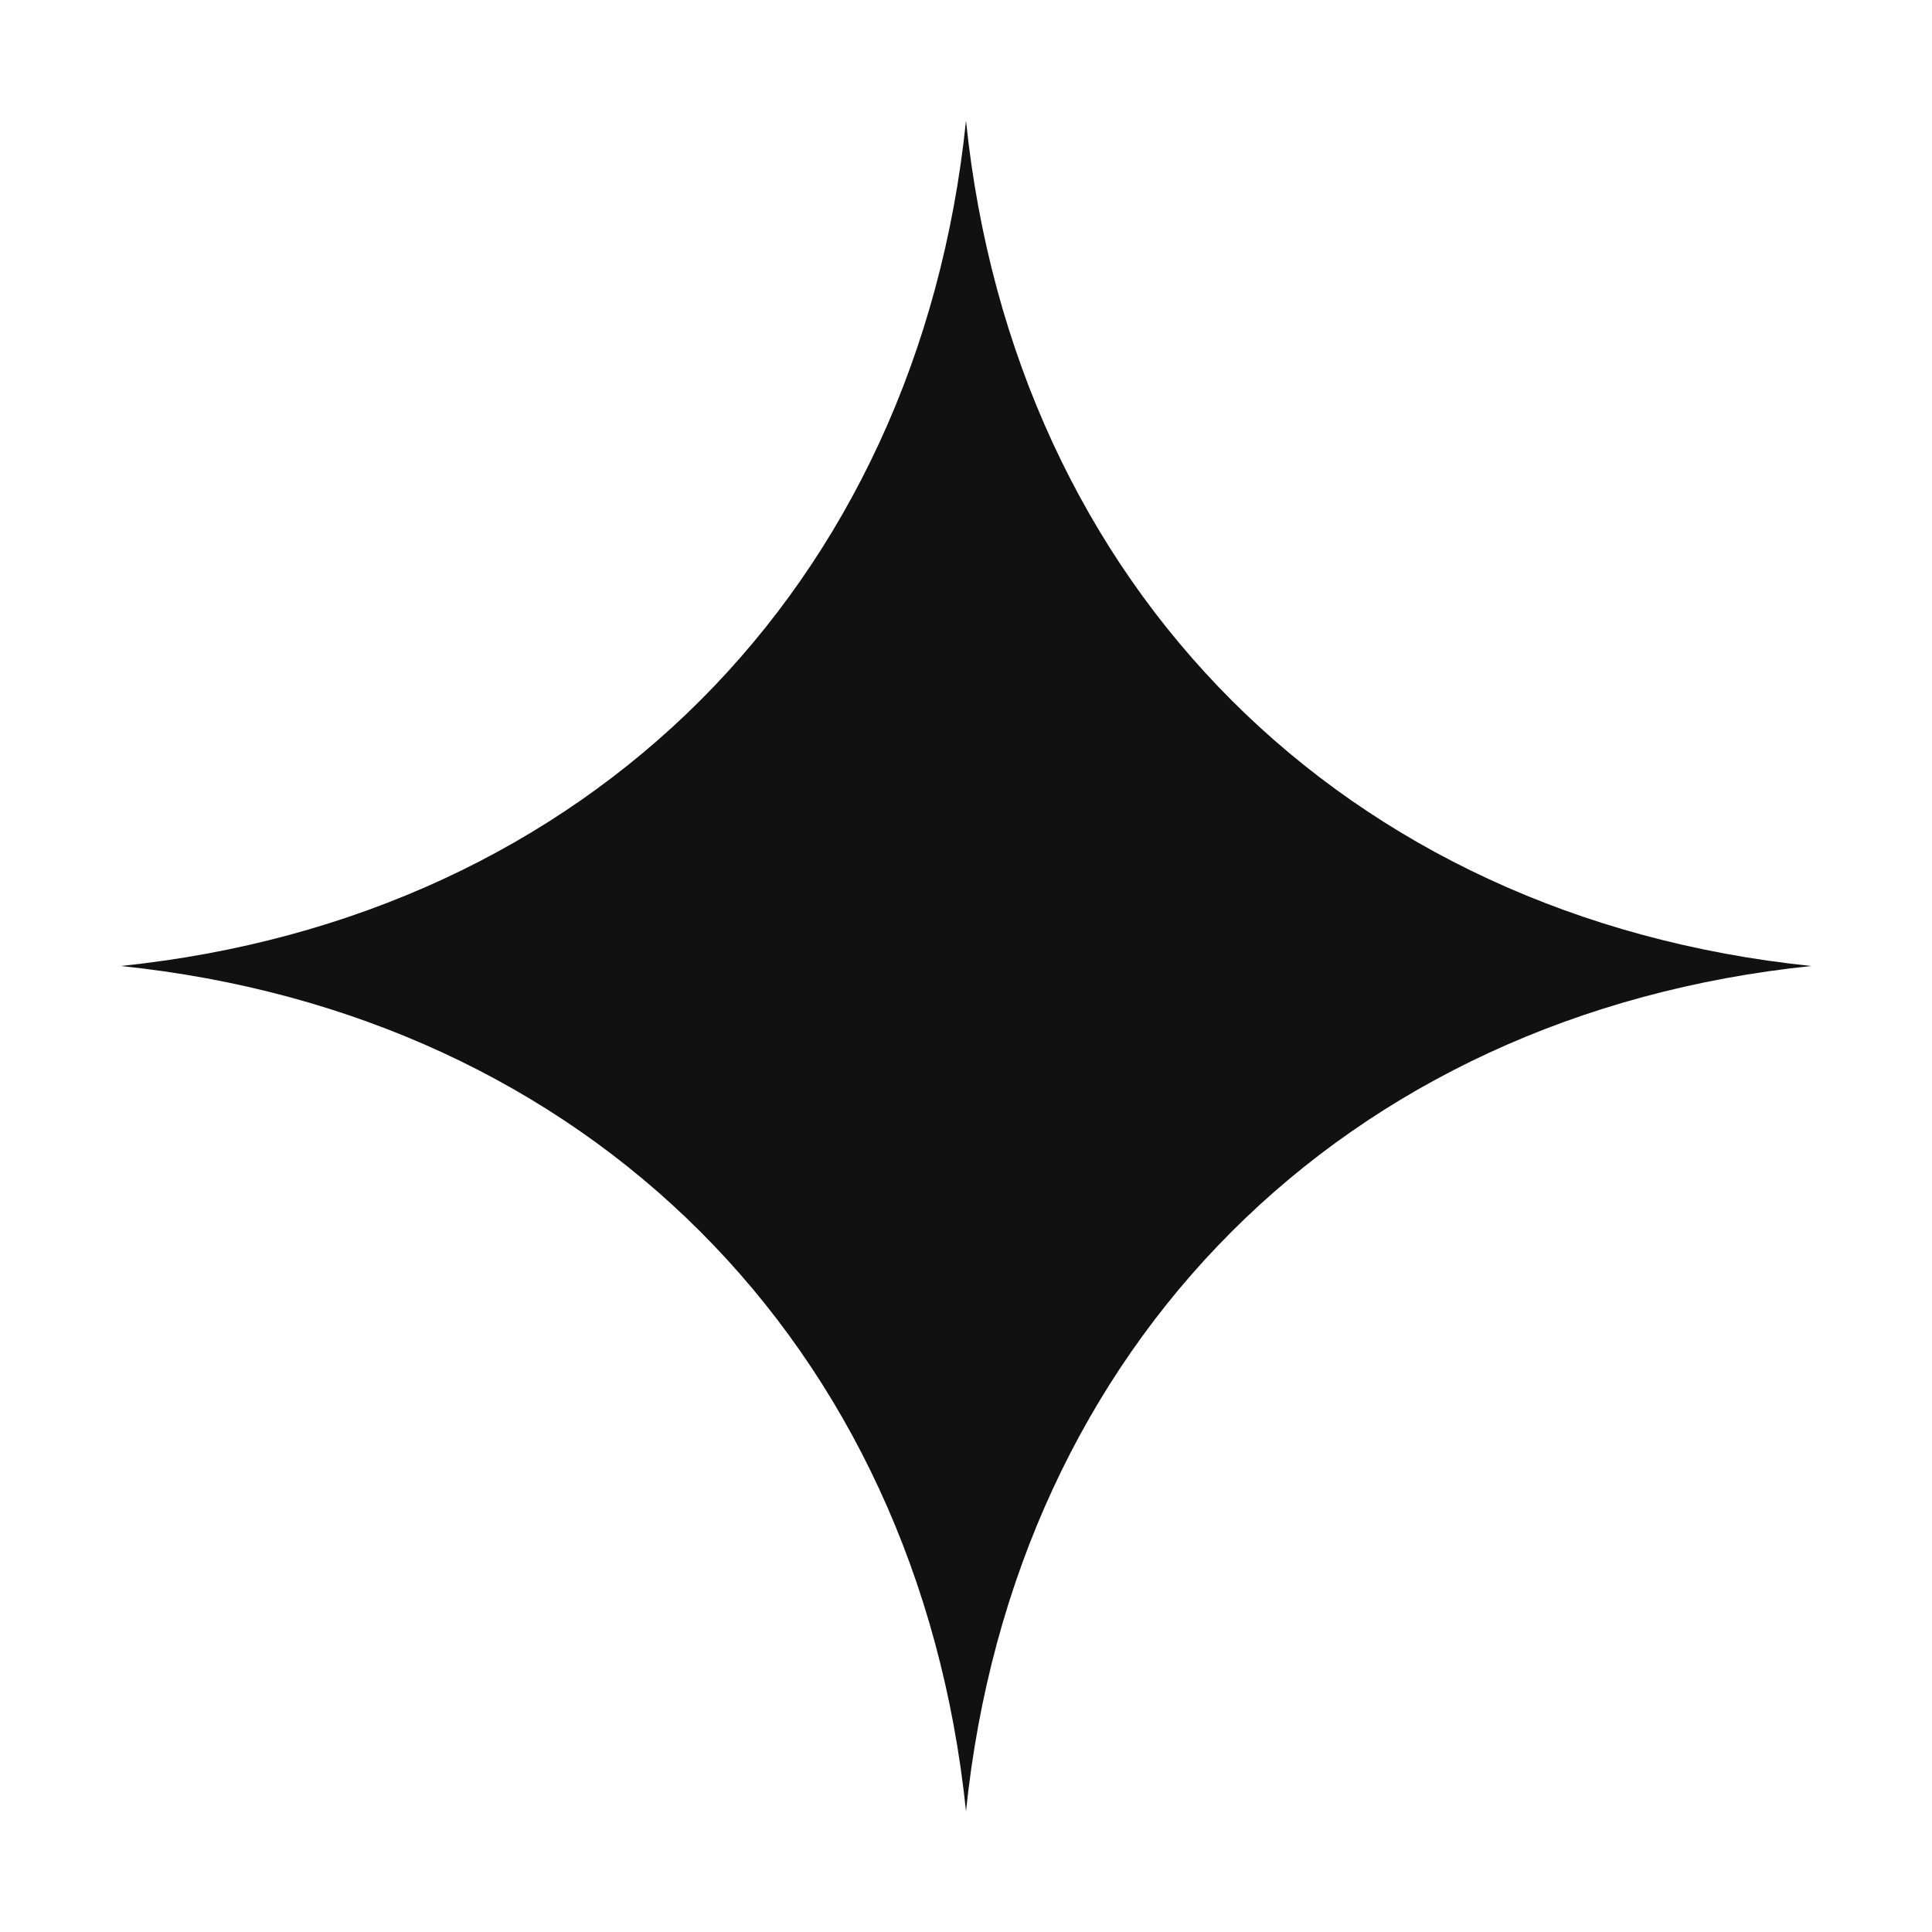
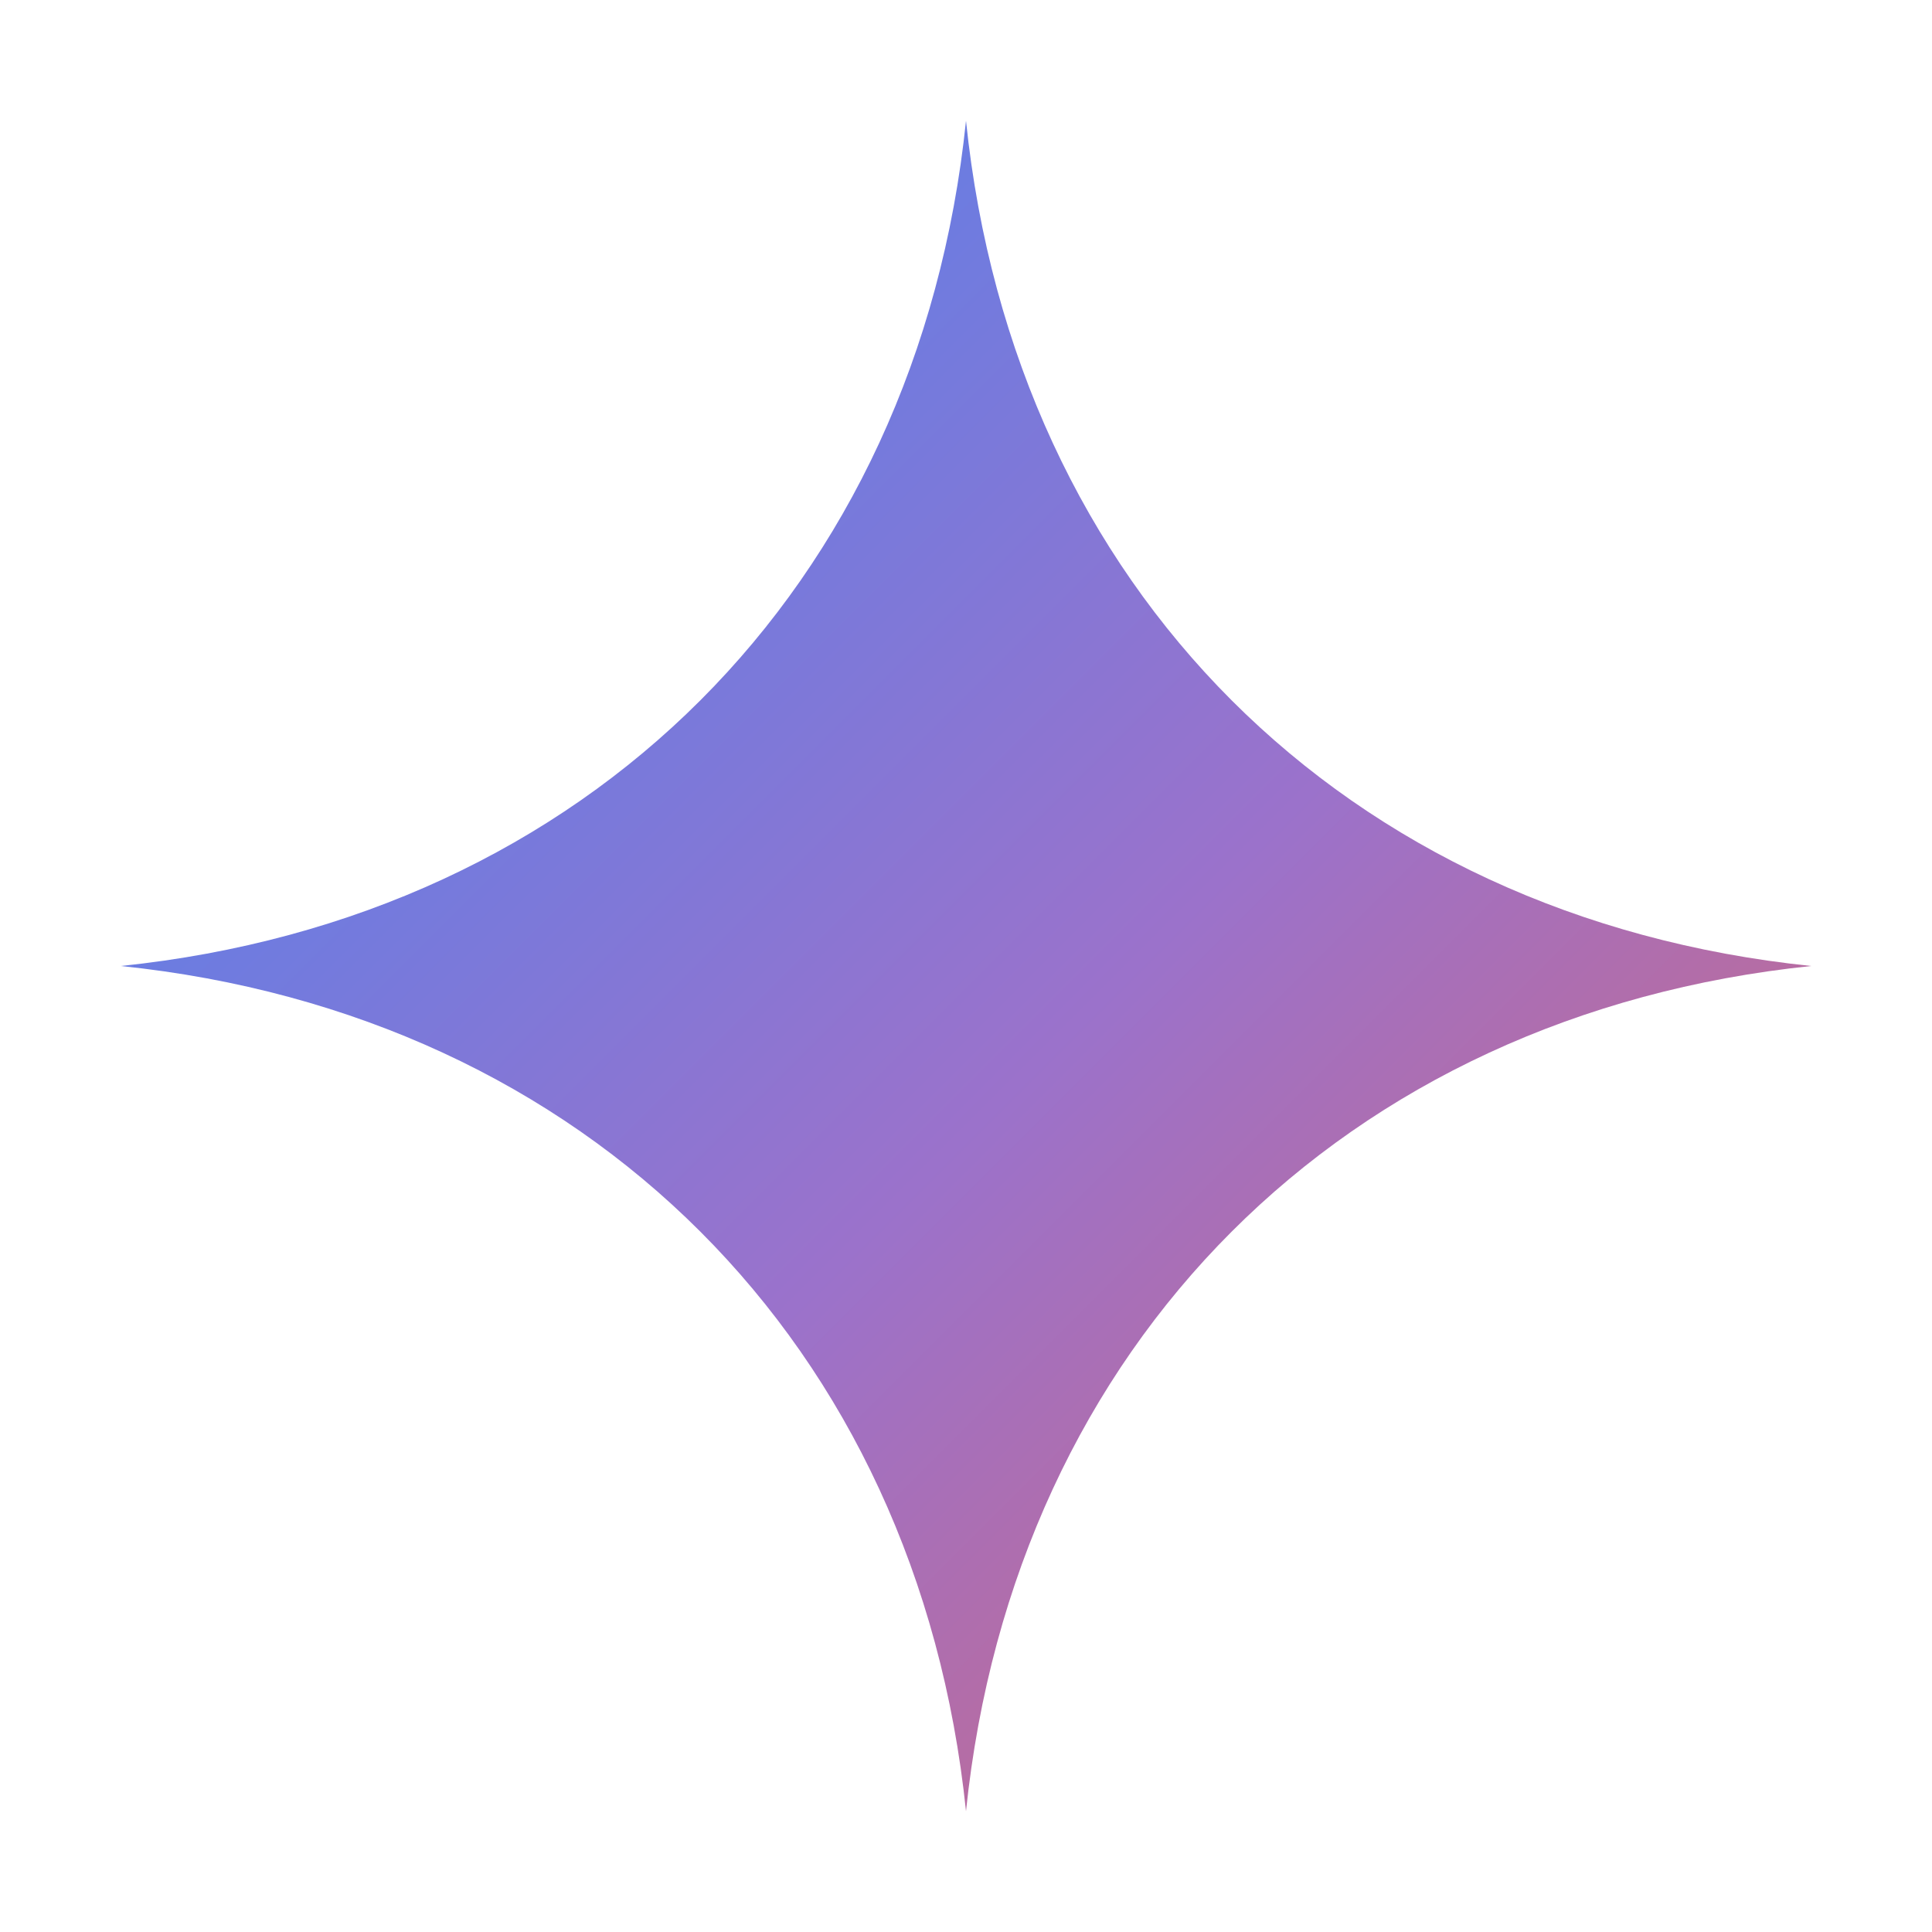
<svg xmlns="http://www.w3.org/2000/svg" viewBox="0 0 24 24">
-   <path fill="#111" d="M12 1.5c.6 5.8 4.7 9.9 10.5 10.5C16.7 12.6 12.6 16.7 12 22.5 11.4 16.7 7.3 12.6 1.5 12 7.3 11.4 11.4 7.3 12 1.5z" />
+   <defs>
+     <linearGradient id="g" x1="0" y1="0" x2="1" y2="1">
+       <stop offset="0" stop-color="#4285F4" />
+       <stop offset="0.55" stop-color="#9B72CB" />
+       <stop offset="1" stop-color="#D96570" />
+     </linearGradient>
+   </defs>
+   <path fill="url(#g)" d="M12 1.5c.6 5.8 4.7 9.9 10.5 10.5C16.7 12.6 12.6 16.7 12 22.5 11.4 16.7 7.3 12.6 1.5 12 7.3 11.4 11.4 7.3 12 1.5z" />
</svg>
